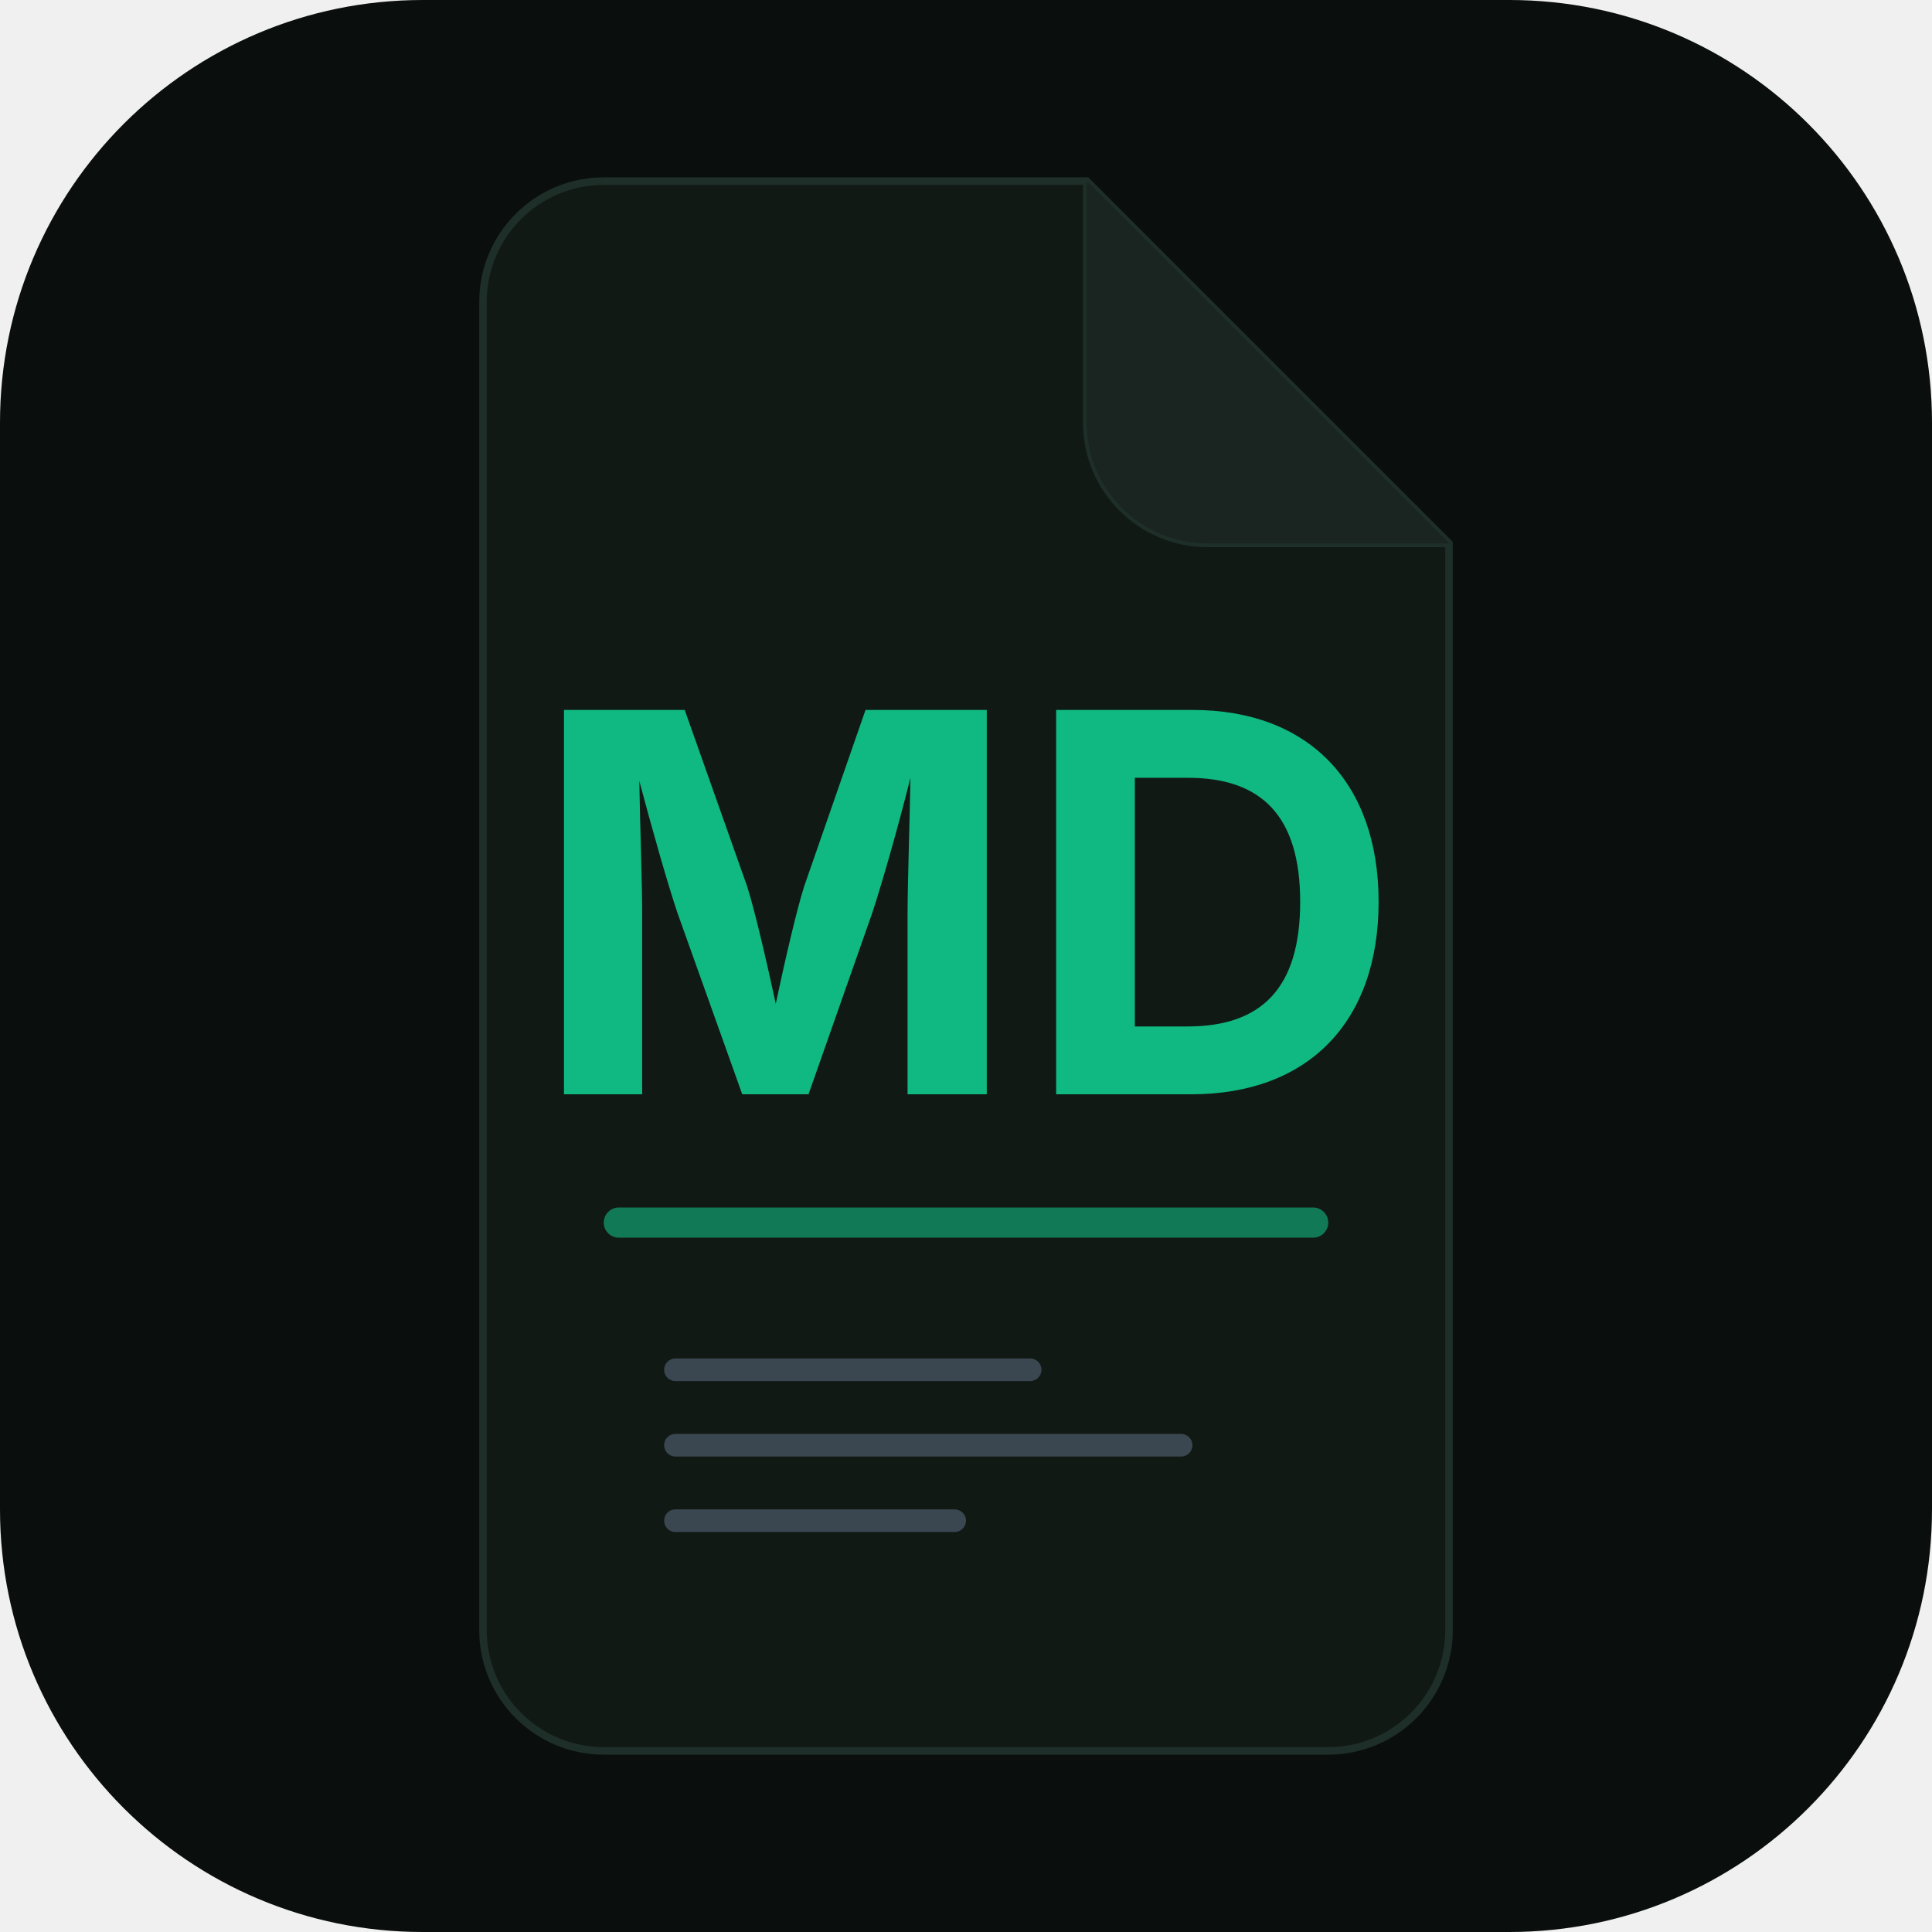
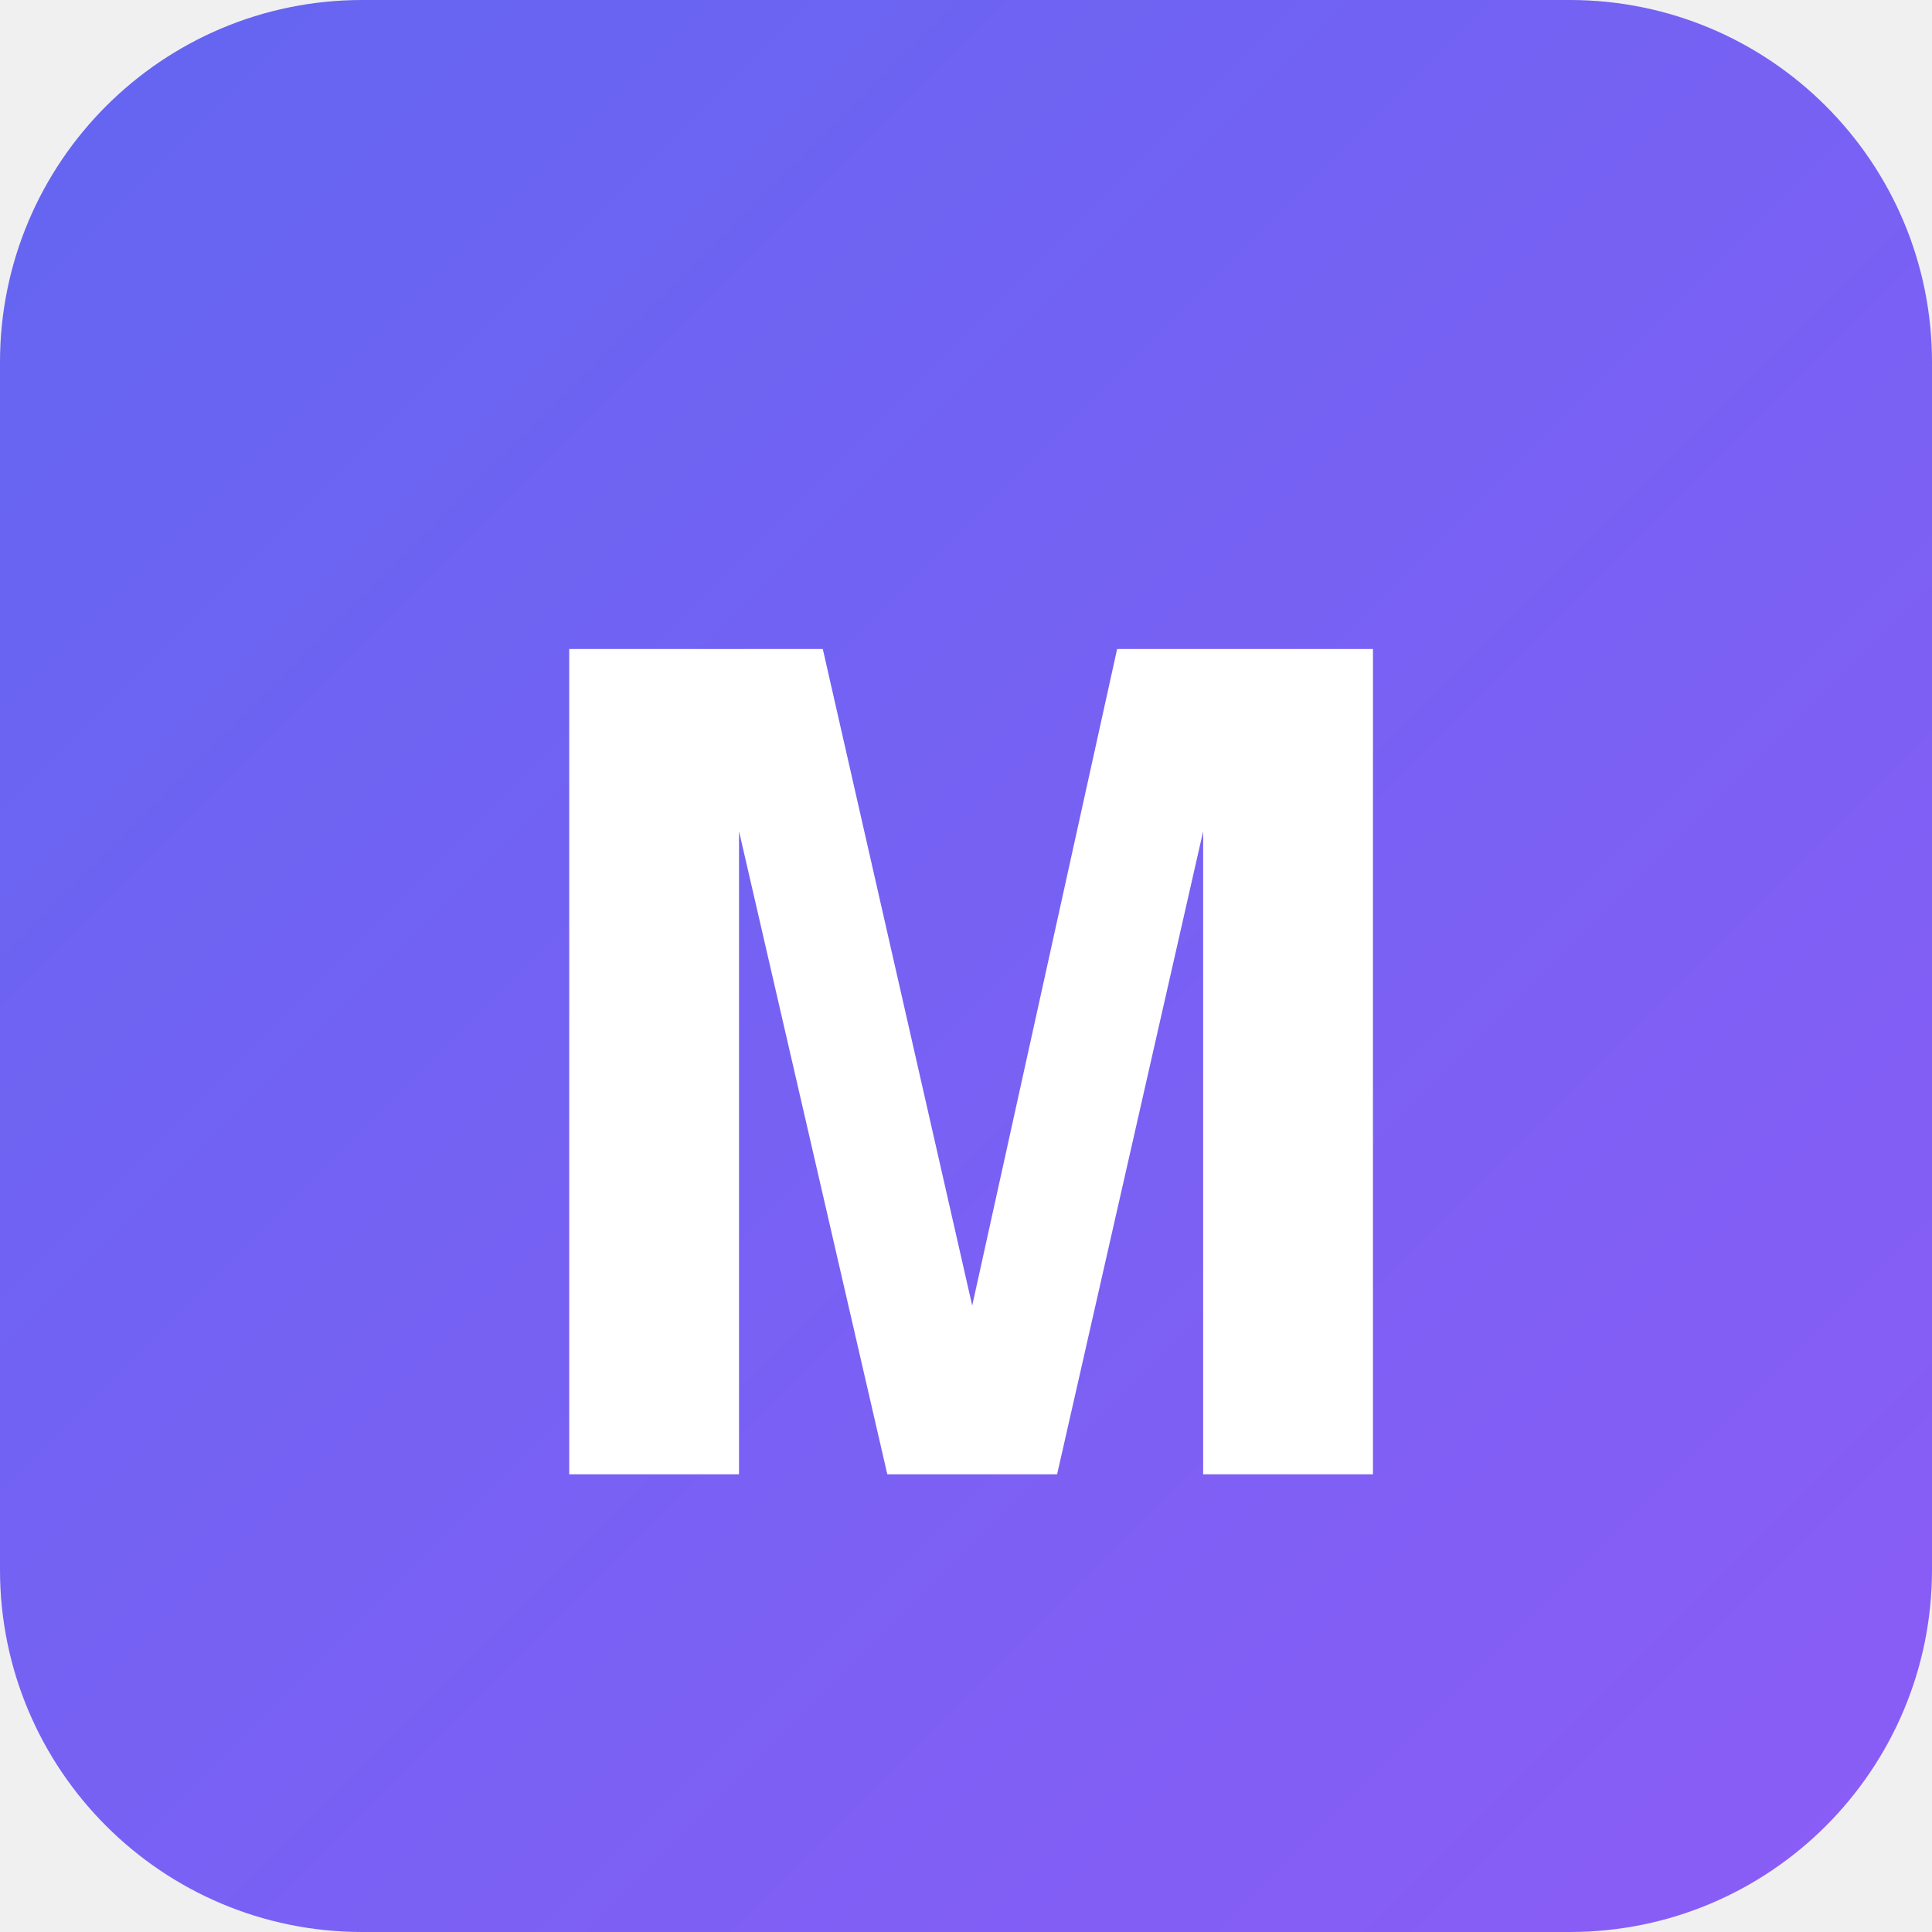
- <svg xmlns="http://www.w3.org/2000/svg" width="1024" height="1024" viewBox="0 0 1024 1024" fill="none">
-   <rect width="1024" height="1024" rx="224" fill="#0a0f0d" />
-   <path d="M256 160C256 124.654 284.654 96 320 96H576L768 288V864C768 899.346 739.346 928 704 928H320C284.654 928 256 899.346 256 864V160Z" fill="#111915" stroke="#1e2e28" stroke-width="4" />
-   <path d="M576 96V224C576 259.346 604.654 288 640 288H768" fill="#1a2420" stroke="#1e2e28" stroke-width="4" />
-   <path d="M576 96L768 288H640C604.654 288 576 259.346 576 224V96Z" fill="#1a2420" />
-   <text x="512" y="580" font-family="system-ui, -apple-system, sans-serif" font-size="280" font-weight="700" fill="#10b981" text-anchor="middle">MD</text>
-   <rect x="320" y="640" width="384" height="16" rx="8" fill="#10b981" opacity="0.6" />
-   <rect x="352" y="720" width="200" height="12" rx="6" fill="#64748b" opacity="0.5" />
-   <rect x="352" y="760" width="280" height="12" rx="6" fill="#64748b" opacity="0.5" />
-   <rect x="352" y="800" width="160" height="12" rx="6" fill="#64748b" opacity="0.5" />
+ <svg xmlns="http://www.w3.org/2000/svg" width="1024" height="1024" viewBox="0 0 512 512">
+   <defs>
+     <linearGradient id="bg" x1="0%" y1="0%" x2="100%" y2="100%">
+       <stop offset="0%" stop-color="#6366f1" />
+       <stop offset="100%" stop-color="#8b5cf6" />
+     </linearGradient>
+   </defs>
+   <rect width="512" height="512" rx="96" ry="96" fill="url(#bg)" />
+   <text x="256" y="268" text-anchor="middle" dominant-baseline="central" font-family="'DM Sans', 'Helvetica Neue', 'Arial Black', sans-serif" font-weight="900" font-size="300" fill="white">M</text>
</svg>
